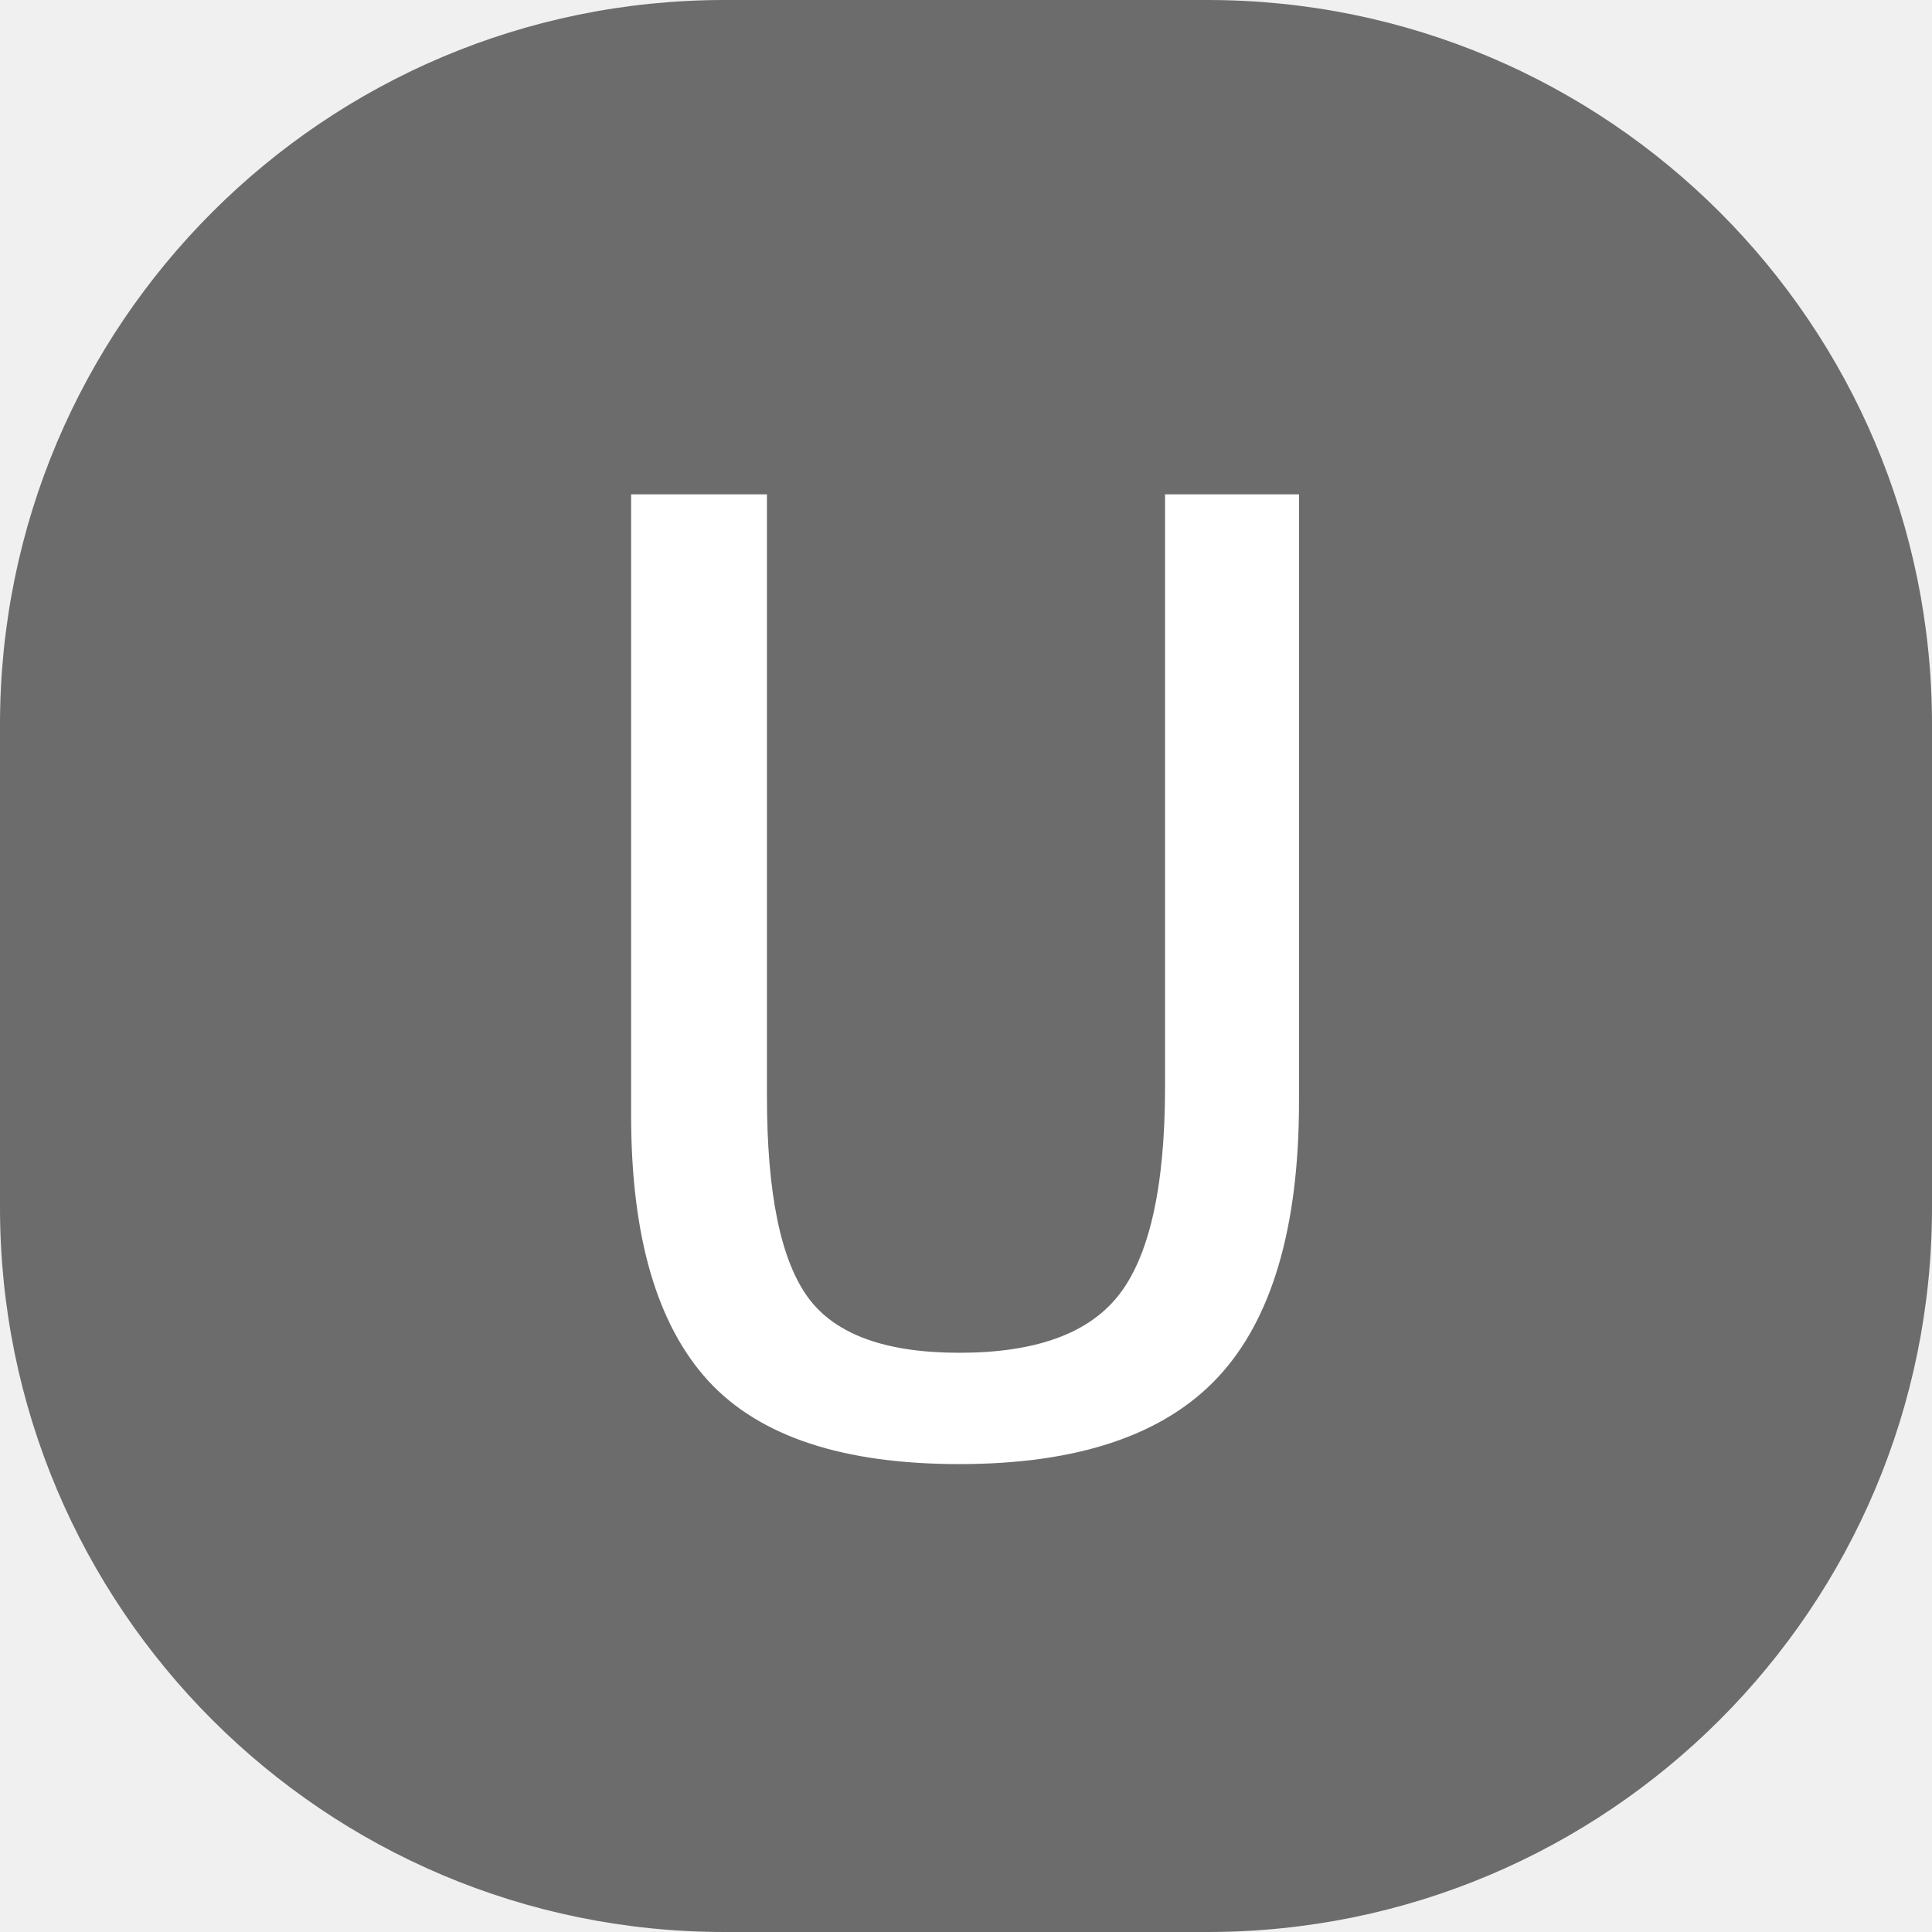
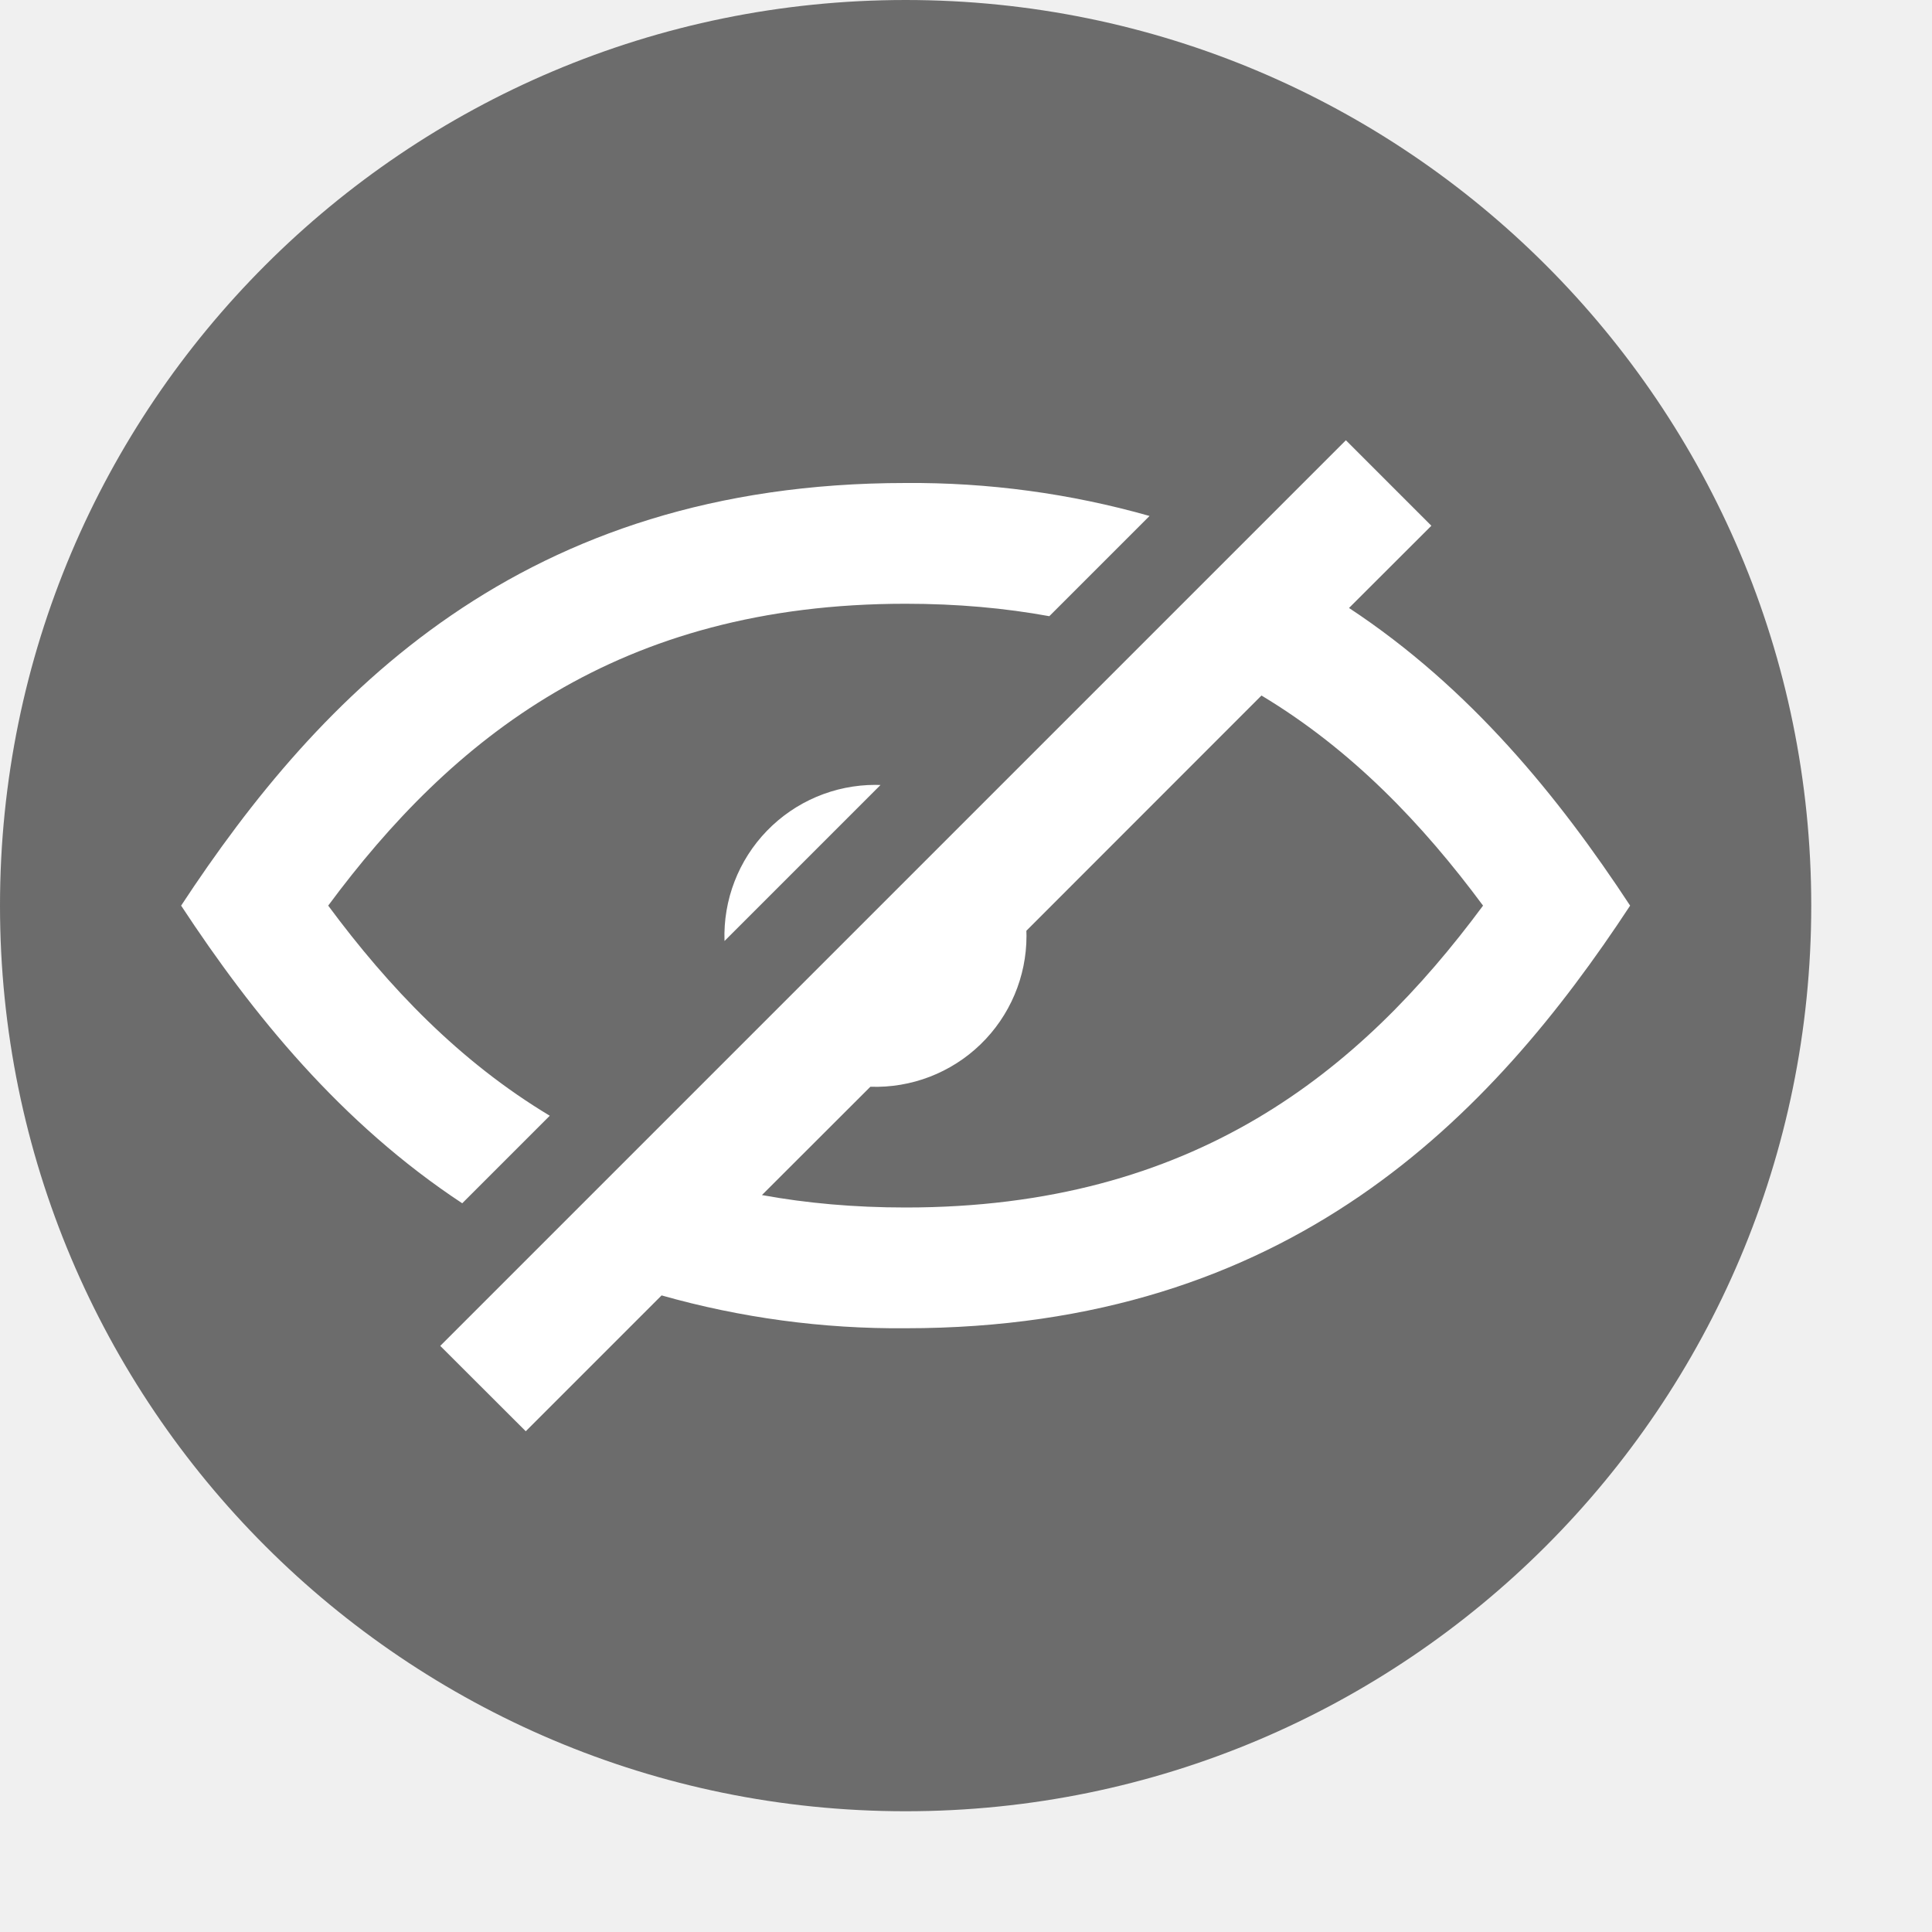
- <svg xmlns="http://www.w3.org/2000/svg" viewBox="0 0 16 16">
-   <rect width="16" height="16" x="0" y="0" fill="#6C6C6C" rx="6" ry="6" />
-   <text x="8" y="12" fill="white" font-size="12" style="font-family:Menlo, Monaco, Consolas, &quot;Droid Sans Mono&quot;, &quot;Inconsolata&quot;, &quot;Courier New&quot;, monospace, &quot;Droid Sans Fallback&quot;" text-anchor="middle">
-         U
-     </text>
+ <svg xmlns="http://www.w3.org/2000/svg" width="16" height="16" fill="none" viewBox="0 0 16 16">
+   <circle cx="7.5" cy="7.5" r="7.5" fill="#6C6C6C" />
+   <path fill="#fff" fill-rule="evenodd" d="M11.146 3.646l-7.5 7.5.708.707 1.125-1.125A7.195 7.195 0 0 0 7.5 11c3.176 0 4.85-1.75 6-3.5-.592-.901-1.324-1.803-2.328-2.465l.682-.681-.708-.708zm-.699 2.114L8.5 7.708l.001.042A1.25 1.25 0 0 1 7.208 9l-.898.897c.367.067.762.103 1.19.103 2.385 0 3.762-1.123 4.782-2.5-.5-.675-1.086-1.29-1.835-1.74zM6.001 7.792l1.291-1.291L7.25 6.5A1.25 1.25 0 0 0 6 7.792zM7.5 5c.428 0 .823.036 1.19.103l.83-.83A7.196 7.196 0 0 0 7.5 4c-3.176 0-4.85 1.75-6 3.5.592.901 1.324 1.803 2.328 2.465l.725-.725c-.749-.45-1.335-1.065-1.835-1.74C3.738 6.123 5.115 5 7.5 5z" clip-rule="evenodd" />
</svg>
